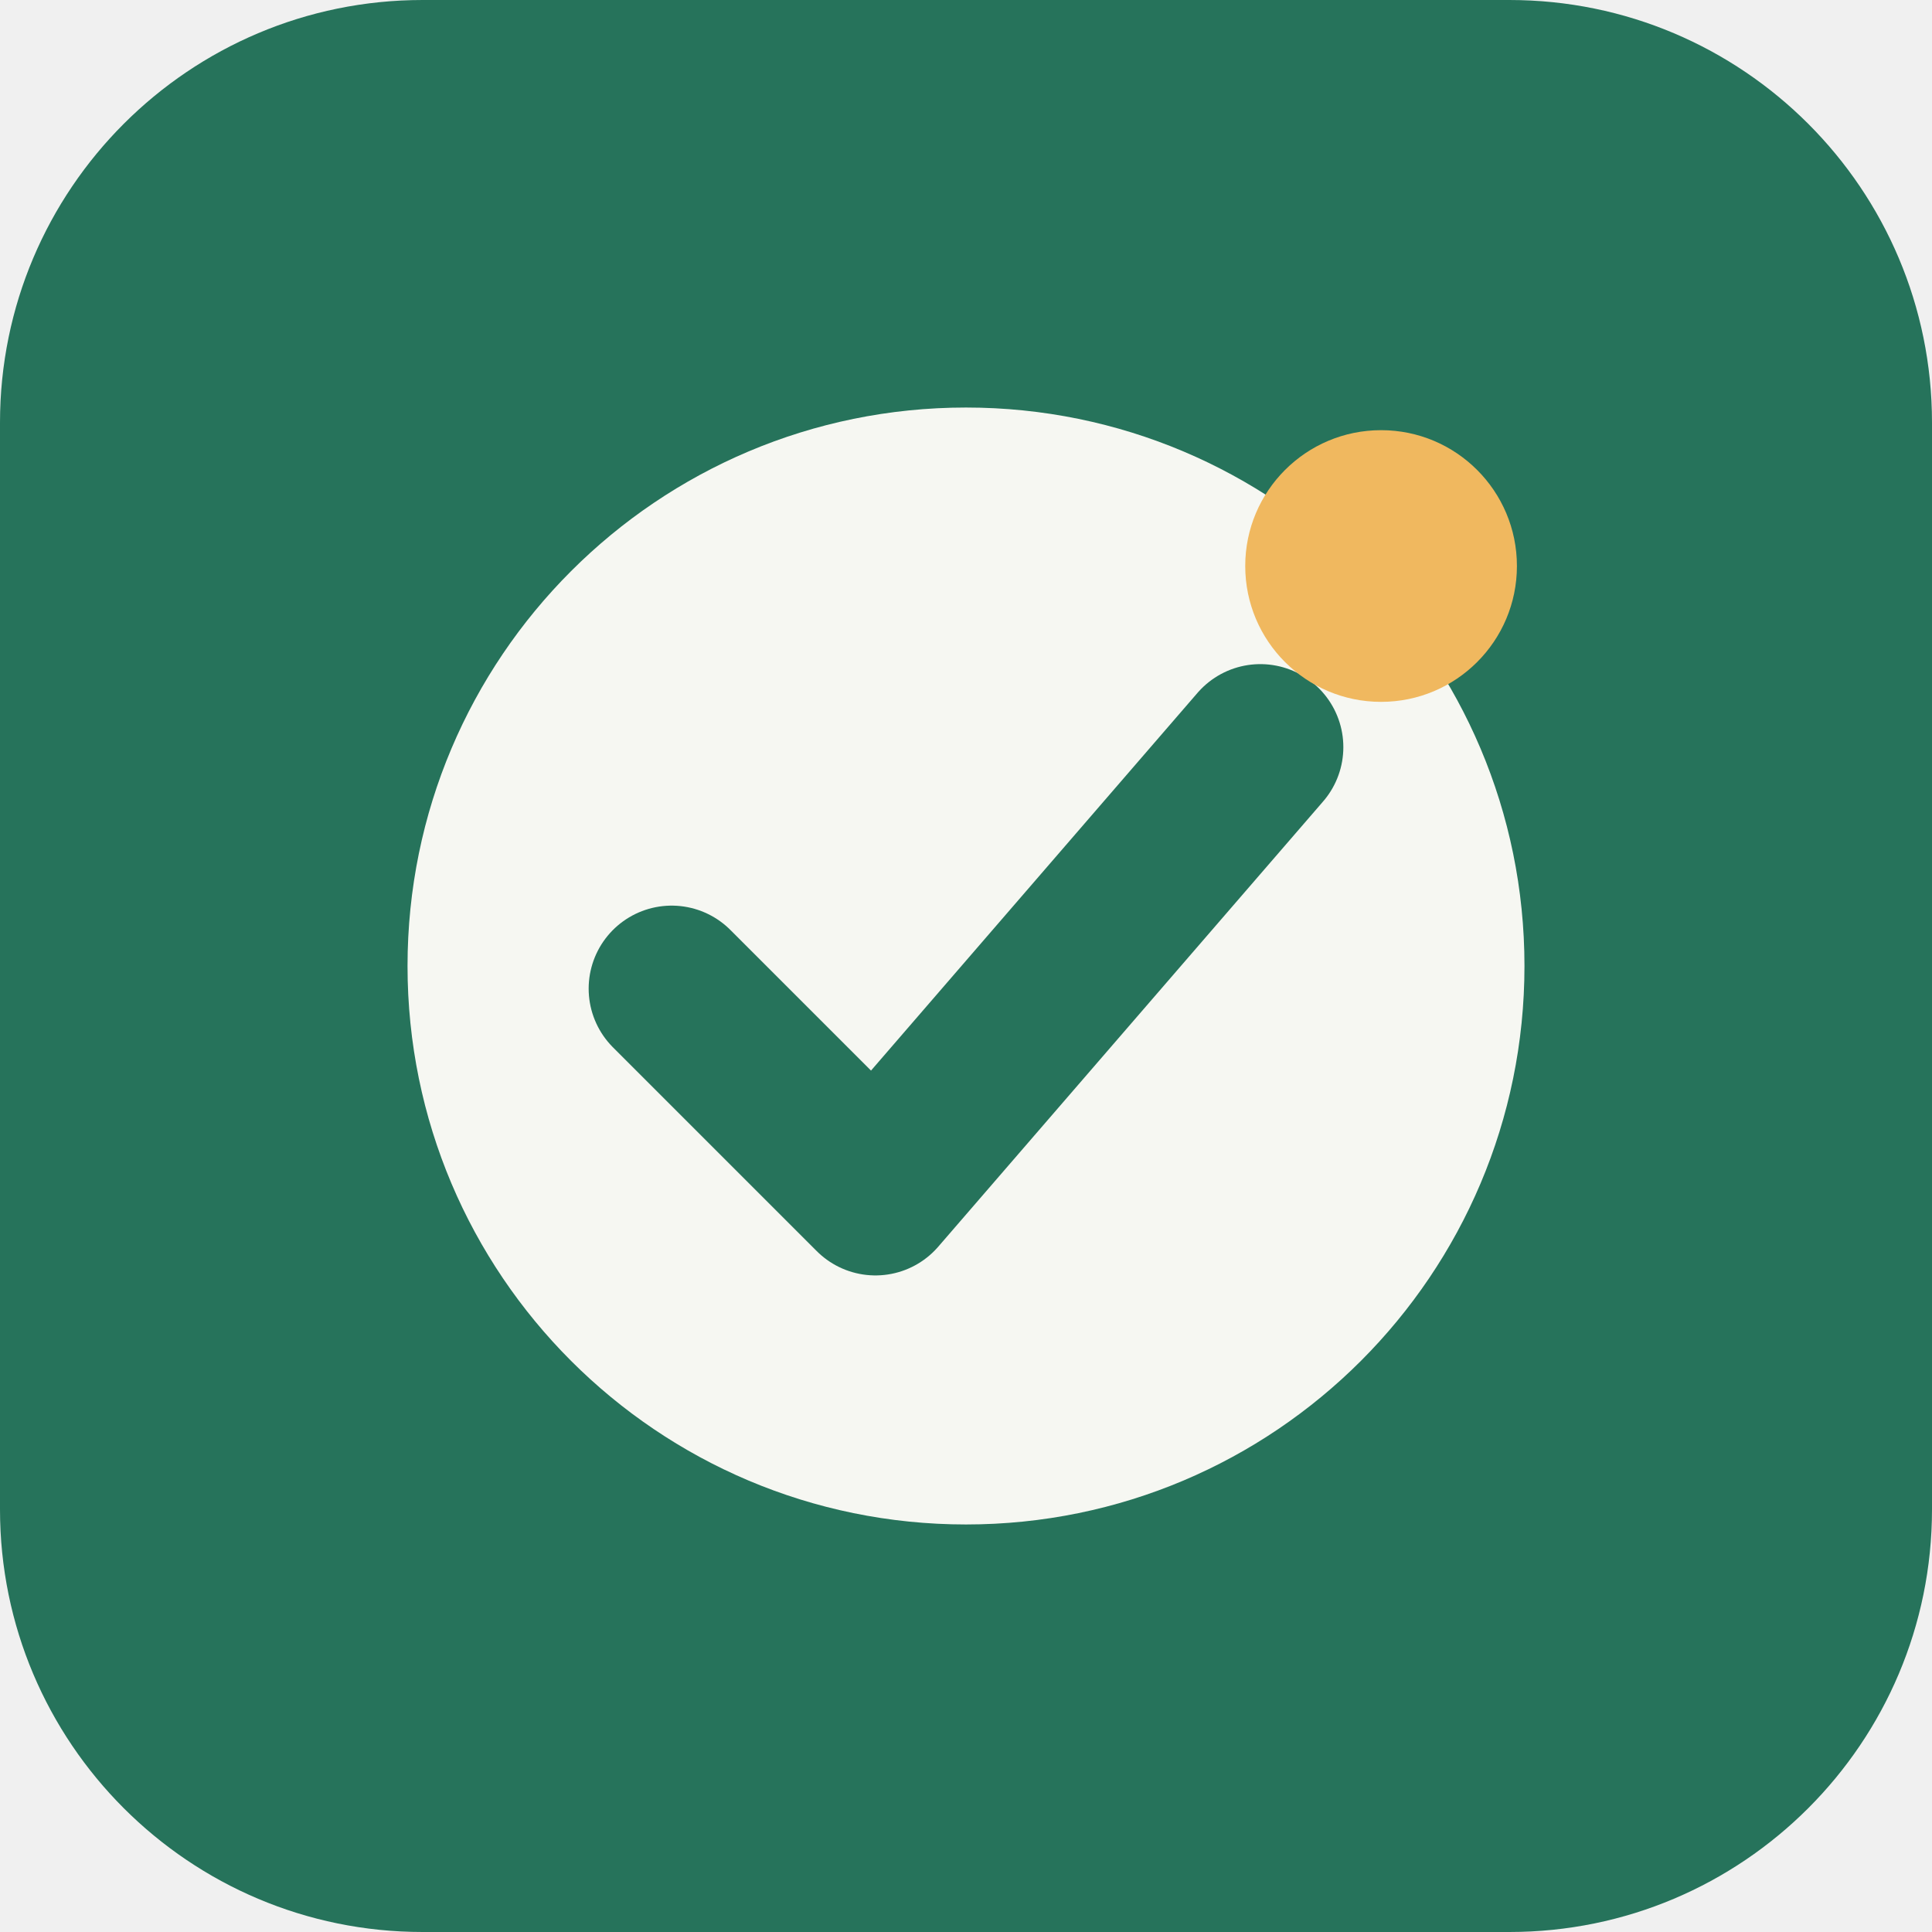
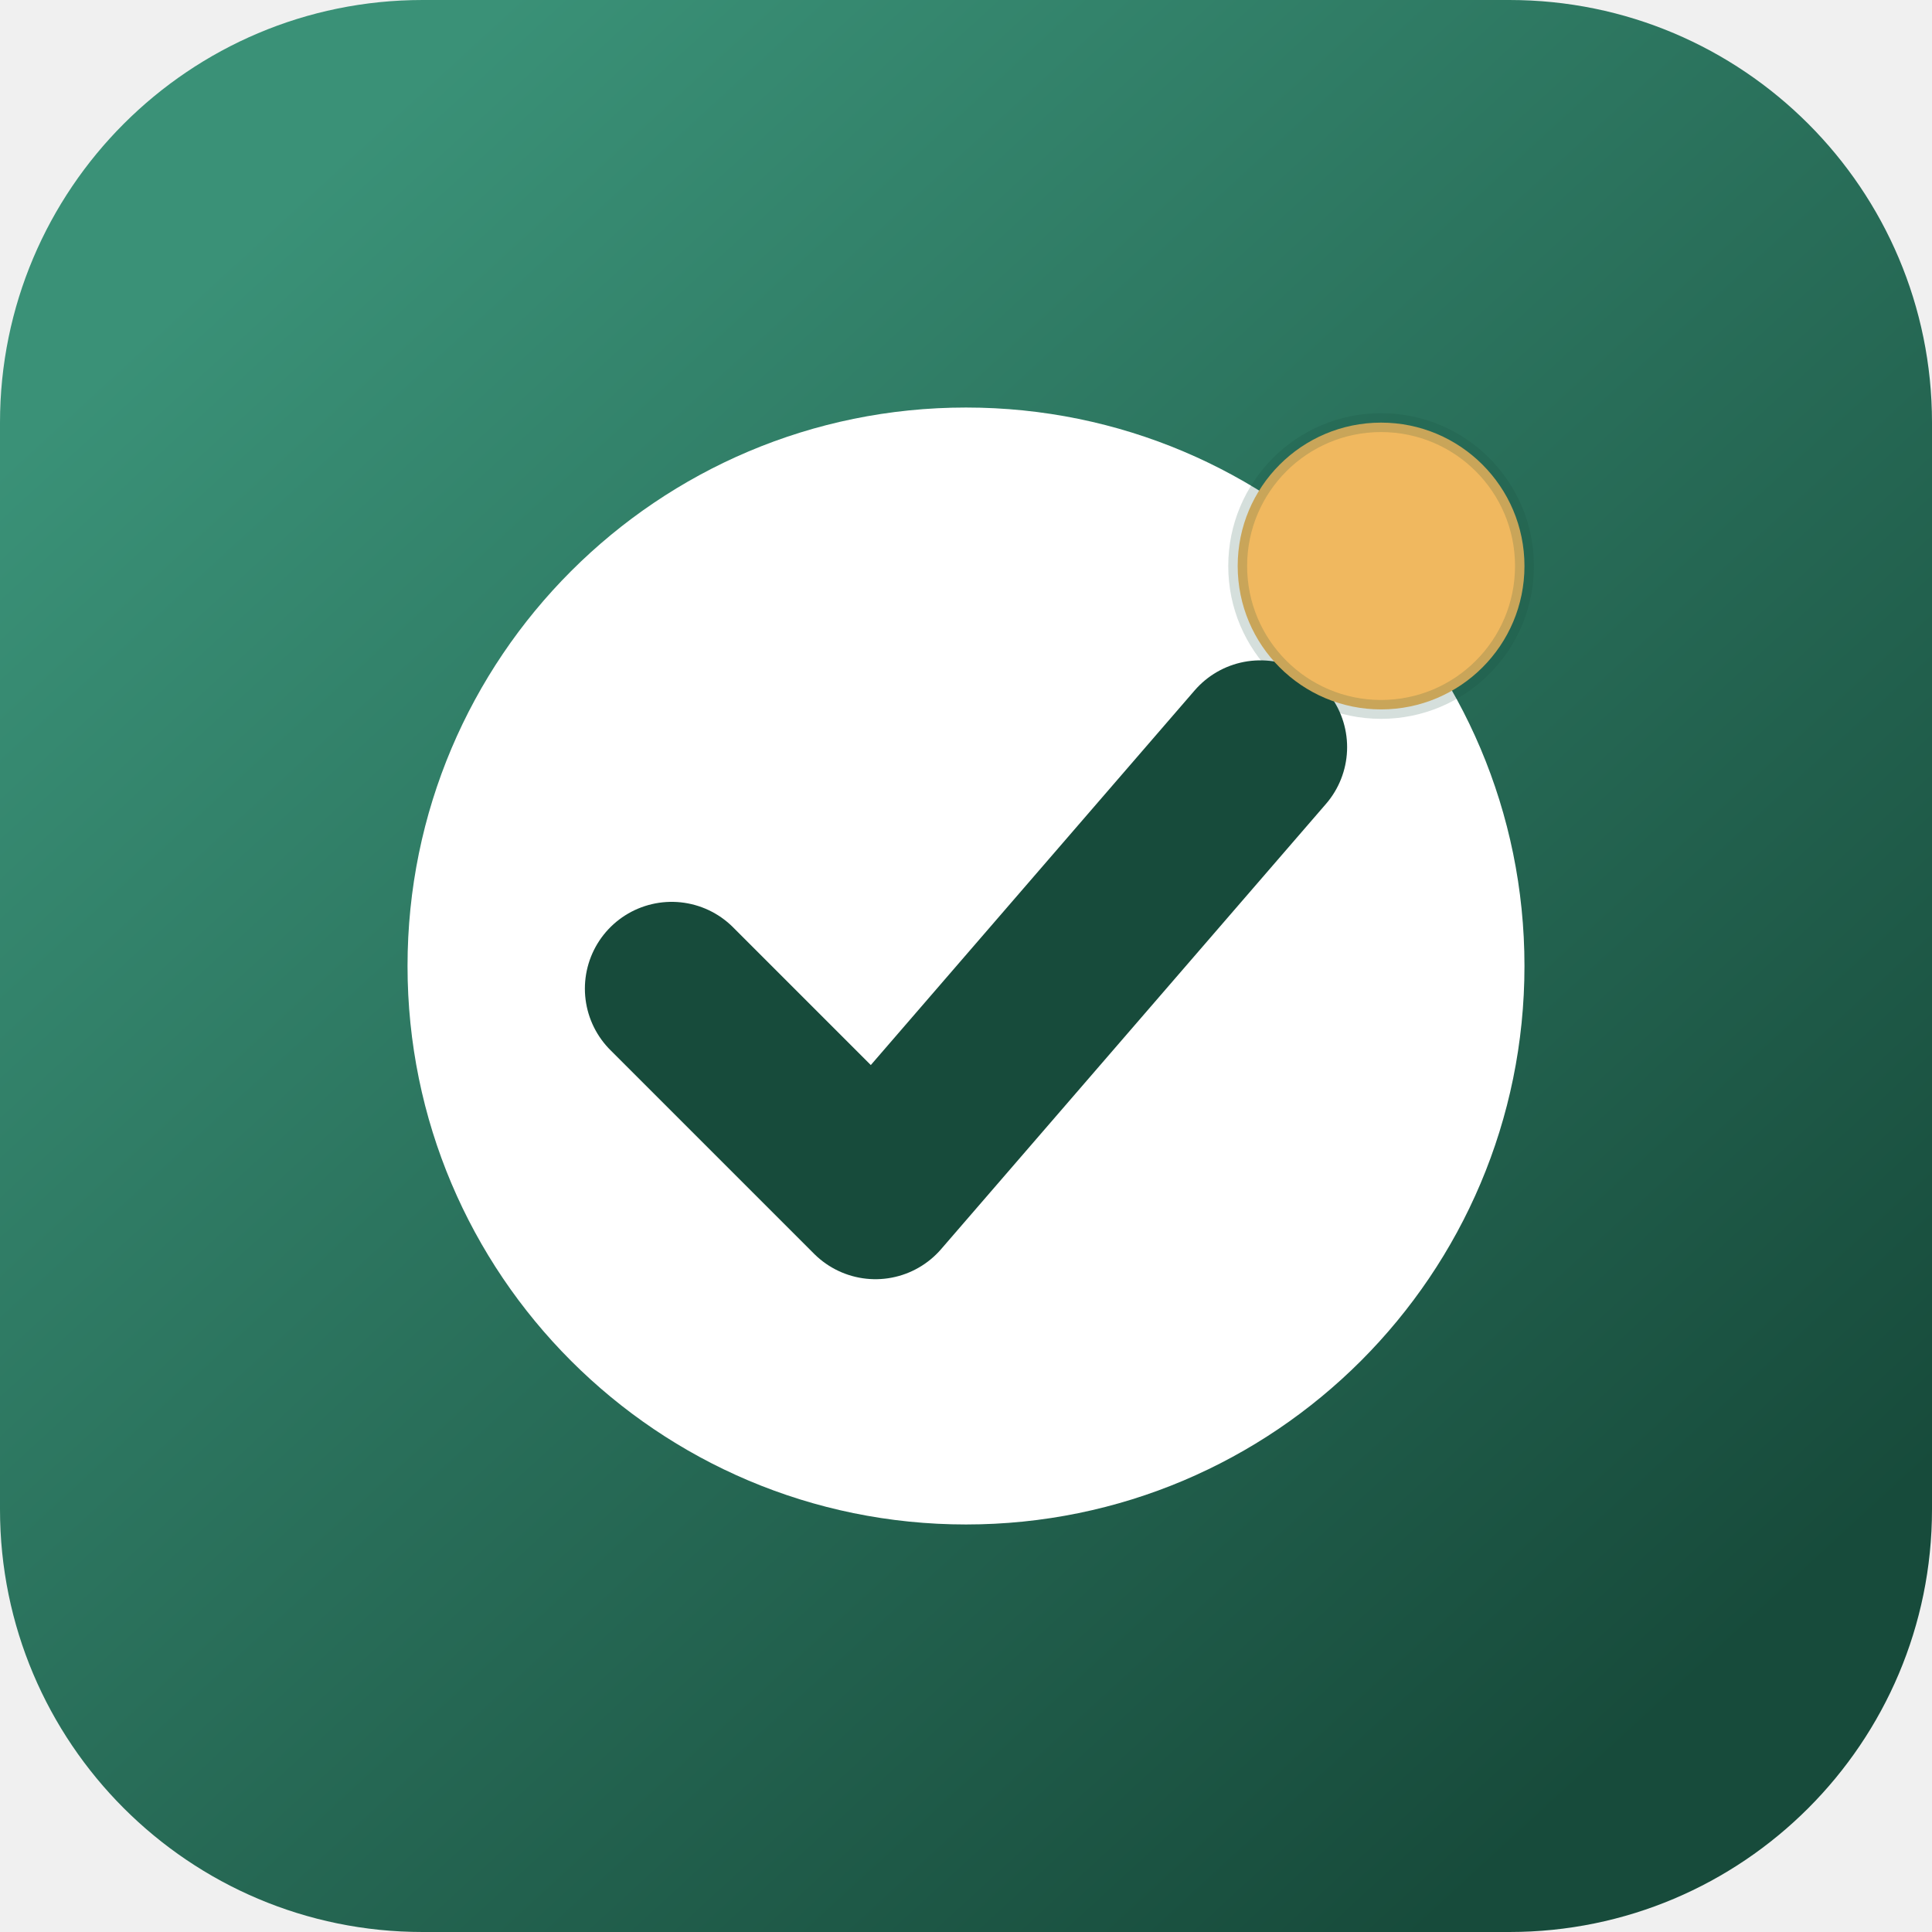
<svg xmlns="http://www.w3.org/2000/svg" viewBox="0 0 512 512" role="img" aria-label="Habit Day">
-   <rect width="512" height="512" rx="112" fill="#26735b" />
-   <circle cx="256" cy="256" r="148" fill="#f6f7f2" />
-   <path d="M178 262l54 54 102-118" fill="none" stroke="#26735b" stroke-width="44" stroke-linecap="round" stroke-linejoin="round" />
-   <circle cx="366" cy="150" r="36" fill="#f0b85f" />
+   <defs>
+     <linearGradient id="bg" x1="72" y1="56" x2="440" y2="456" gradientUnits="userSpaceOnUse">
+       <stop offset="0%" stop-color="#3a9177" />
+       <stop offset="100%" stop-color="#174b3b" />
+     </linearGradient>
+   </defs>
+   <rect width="512" height="512" rx="112" fill="url(#bg)" />
+   <circle cx="256" cy="256" r="148" fill="#ffffff" />
+   <path d="M178 262l54 54 102-118" fill="none" stroke="#174b3b" stroke-width="46" stroke-linecap="round" stroke-linejoin="round" />
+   <circle cx="366" cy="150" r="38" fill="#f0b85f" />
+   <circle cx="366" cy="150" r="38" fill="none" stroke="#174b3b" stroke-width="5" opacity="0.18" />
</svg>
